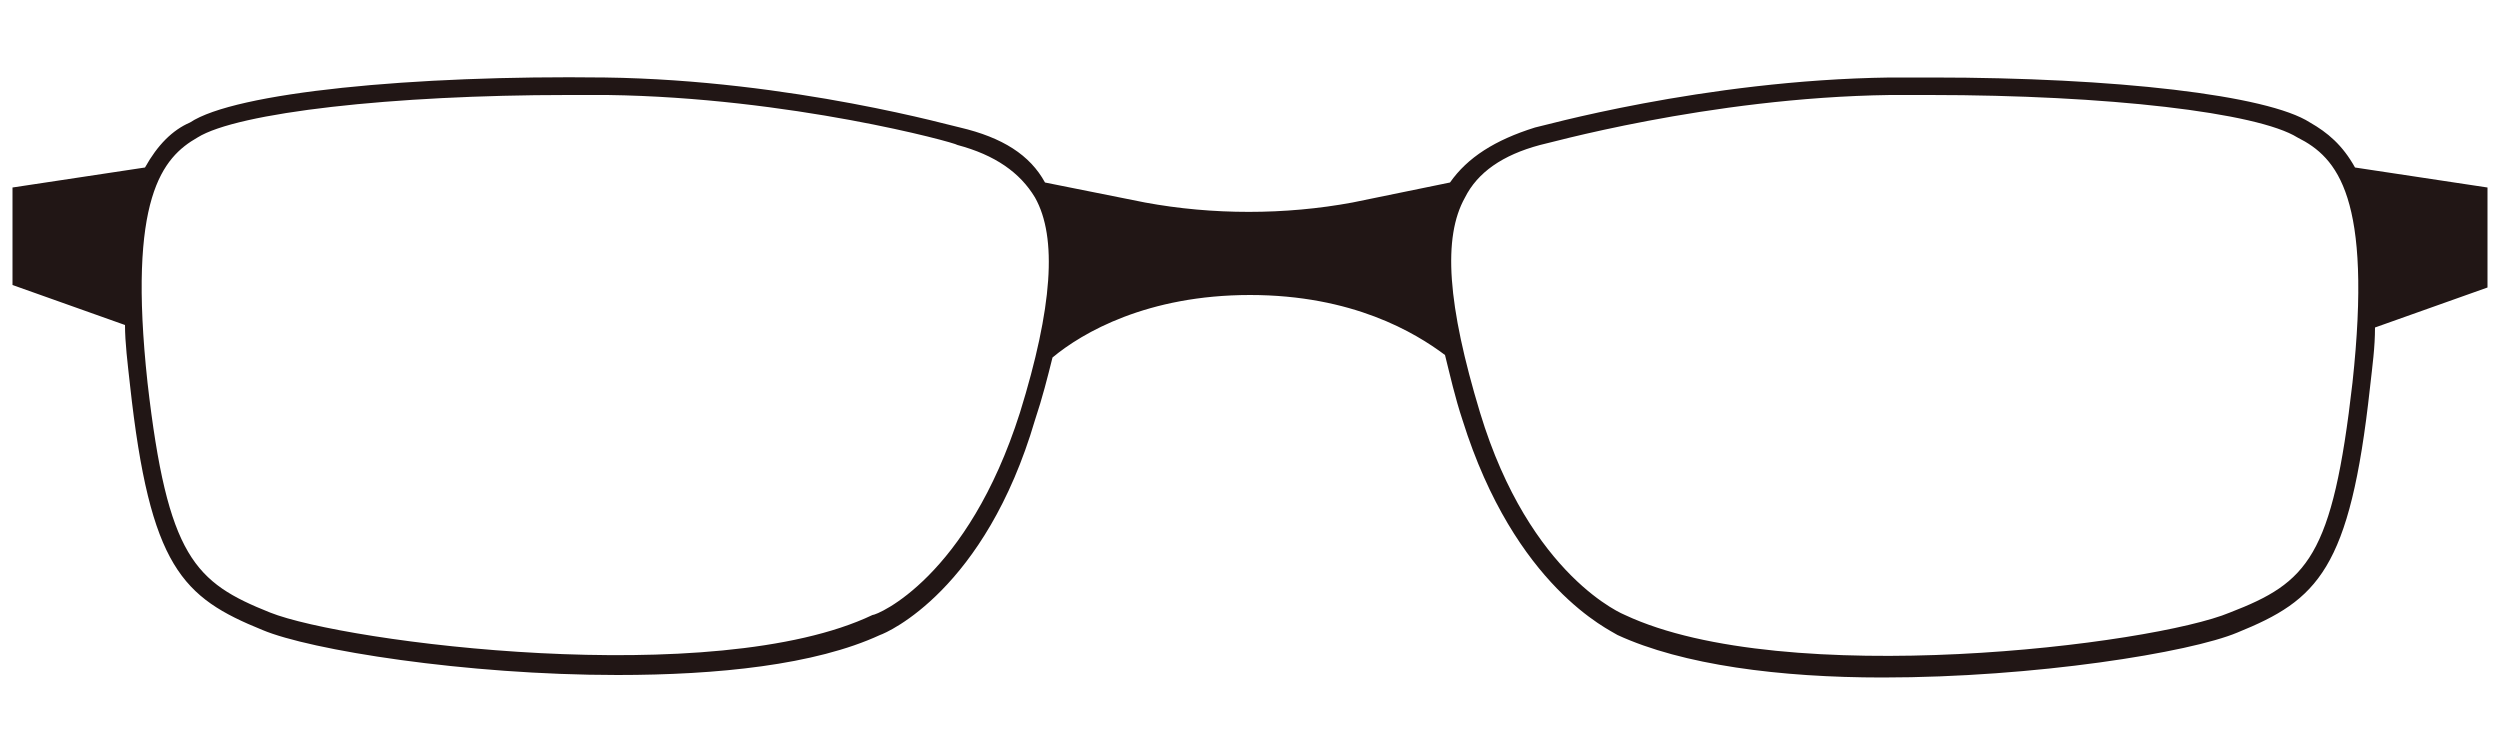
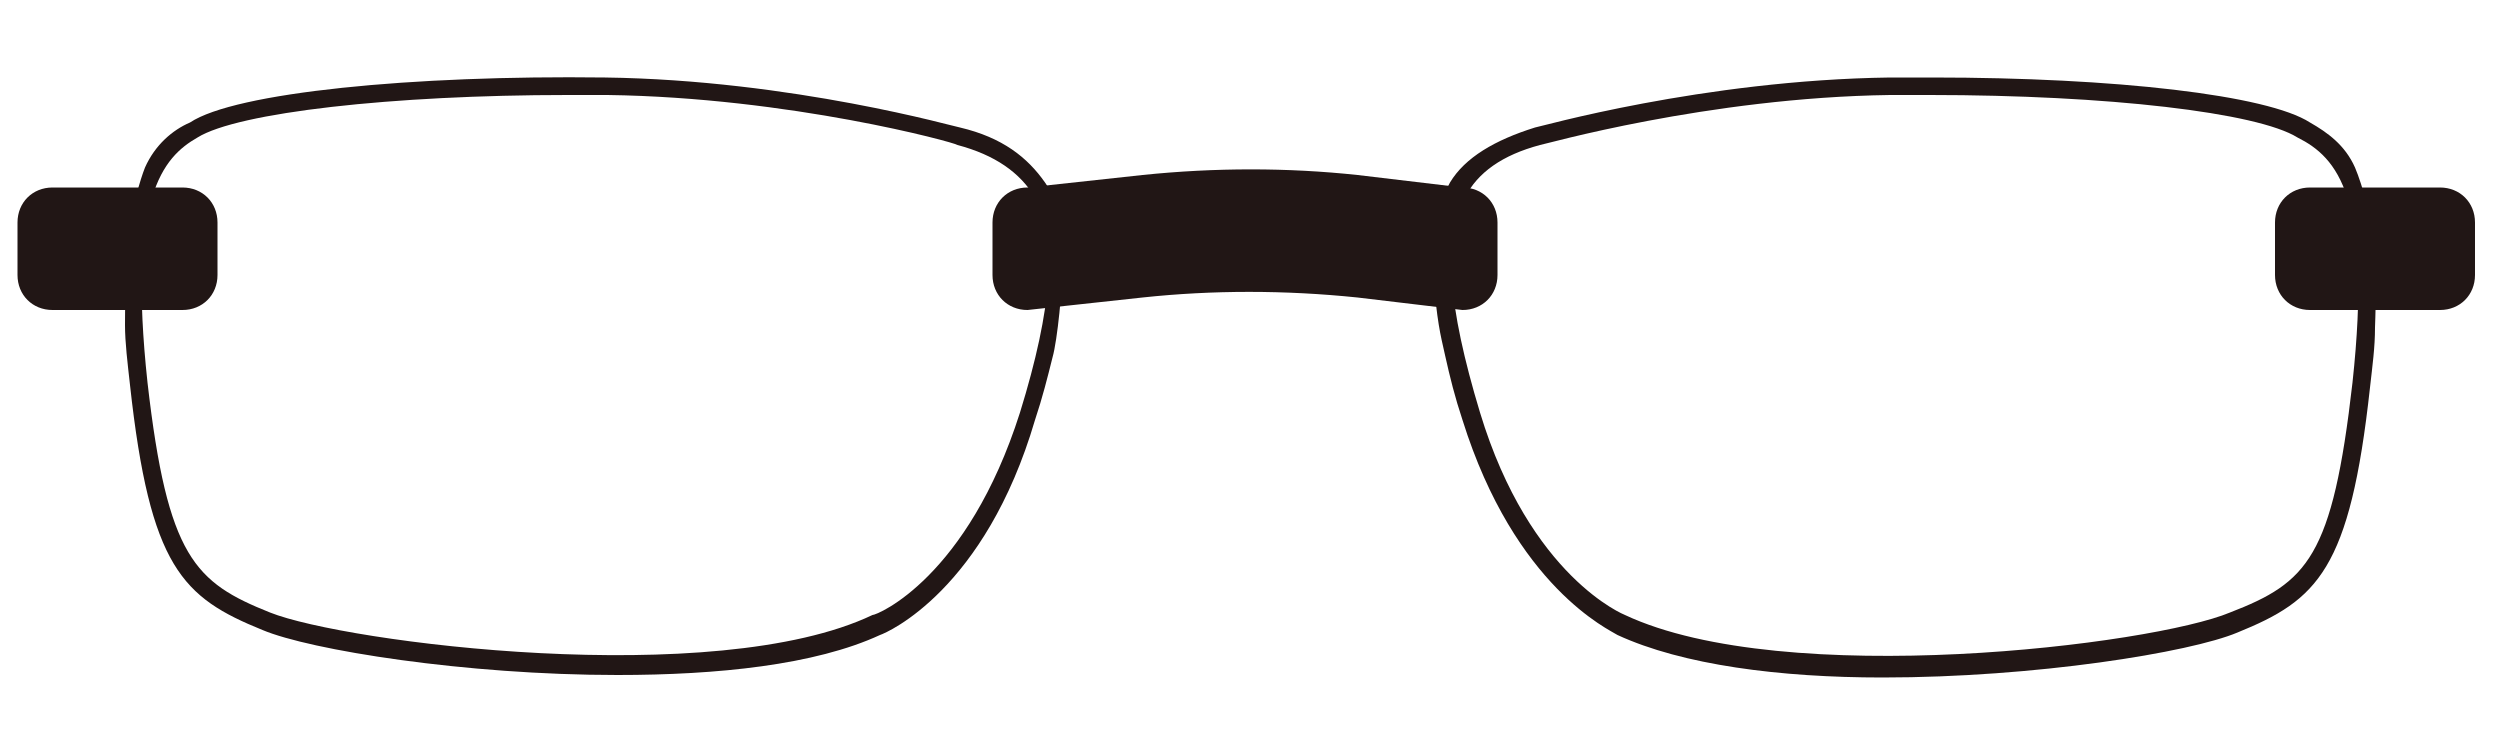
- <svg xmlns="http://www.w3.org/2000/svg" version="1.1" id="Layer_1" x="0px" y="0px" viewBox="0 0 100 30" style="enable-background:new 0 0 100 30;" xml:space="preserve">
+ <svg xmlns="http://www.w3.org/2000/svg" version="1.1" id="Layer_1" x="0px" y="0px" viewBox="-67 86 100 30" style="enable-background:new -67 86 100 30;" xml:space="preserve">
  <style type="text/css">
	.st0{fill:#211615;}
</style>
-   <path class="st0" d="M99.5,7.5l-5.3-0.8c-0.5-0.9-1.1-1.4-1.8-1.8c-1.7-1.1-7.8-1.8-15.1-1.8c-0.6,0-1.1,0-1.7,0  c-7.5,0.1-14.1,2-14.2,2c-1.6,0.5-2.7,1.2-3.4,2.2l-3.9,0.8c-2.7,0.5-5.6,0.5-8.3,0l-4-0.8c-0.6-1.1-1.7-1.8-3.4-2.2  c-0.1,0-6.7-1.9-14.2-2C16.5,3,9.4,3.7,7.6,4.9C6.9,5.2,6.3,5.8,5.8,6.7L0.5,7.5v3.9L5,13c0,0.7,0.1,1.5,0.2,2.4  c0.8,7.3,2.1,8.5,5.3,9.8c1.9,0.8,8.1,1.8,14.2,1.8c4,0,7.9-0.4,10.5-1.6c0.3-0.1,4.2-1.8,6.2-8.6c0.3-0.9,0.5-1.7,0.7-2.5  c1.2-1,3.8-2.5,7.9-2.5c4.1,0,6.6,1.5,7.8,2.4c0.2,0.8,0.4,1.7,0.7,2.6c2.1,6.7,5.9,8.4,6.2,8.6c2.6,1.2,6.5,1.7,10.6,1.7  c6.1,0,12.3-1,14.2-1.8c3.2-1.3,4.5-2.5,5.3-9.8c0.1-0.9,0.2-1.6,0.2-2.4l4.5-1.6V7.5z M34.9,24.6L34.9,24.6  c-6.3,3-21.1,1.1-24.1-0.1c-3-1.2-4.1-2.2-4.9-9.2c-0.8-7.4,0.6-9,2-9.8c1.6-1,7.8-1.7,14.8-1.7c0.5,0,1.1,0,1.6,0  c7.3,0.1,13.9,1.9,14,2c1.5,0.4,2.5,1.1,3.1,2.1c0.9,1.6,0.7,4.4-0.6,8.6C38.7,23.1,35.1,24.6,34.9,24.6z M94.1,15.3  c-0.8,7-1.8,8-4.9,9.2c-3.1,1.3-17.8,3.1-24.2,0.1l0,0c0,0-3.8-1.5-5.8-8.1c-1.3-4.3-1.5-7-0.6-8.6c0.5-1,1.5-1.7,3-2.1  c0.1,0,6.7-1.9,14-2c0.5,0,1.1,0,1.6,0c7.1,0,13.1,0.7,14.7,1.7C93.5,6.3,94.9,7.9,94.1,15.3z" />
+   <path class="st0" d="M-59.7,98.4h-5.2c-0.8,0-1.4-0.6-1.4-1.4v-2.1c0-0.8,0.6-1.4,1.4-1.4h5.2c0.8,0,1.4,0.6,1.4,1.4V97  C-58.3,97.8-58.9,98.4-59.7,98.4z" />
+   <path class="st0" d="M-8.5,98.4l-4.2-0.5c-2.9-0.3-5.8-0.3-8.6,0l-4.6,0.5c-0.8,0-1.4-0.6-1.4-1.4v-2.1c0-0.8,0.6-1.4,1.4-1.4  l4.6-0.5c2.9-0.3,5.8-0.3,8.6,0l4.2,0.5c0.8,0,1.4,0.6,1.4,1.4V97C-7.1,97.8-7.7,98.4-8.5,98.4z" />
+   <path class="st0" d="M30.6,98.4h-5.2c-0.8,0-1.4-0.6-1.4-1.4v-2.1c0-0.8,0.6-1.4,1.4-1.4h5.2c0.8,0,1.4,0.6,1.4,1.4V97  C32,97.8,31.4,98.4,30.6,98.4z" />
+   <g>
+     <path class="st0" d="M-25.2,93.3c-0.7-1-1.7-1.8-3.4-2.2c-0.1,0-6.7-1.9-14.2-2c-7.7-0.1-14.8,0.6-16.6,1.8   c-0.7,0.3-1.4,0.9-1.8,1.8c-0.2,0.5-0.5,1.6-0.6,2.1C-62,95.8-62,99-62,99c0,0.7,0.1,1.5,0.2,2.4c0.8,7.3,2.1,8.5,5.3,9.8   c1.9,0.8,8.1,1.8,14.2,1.8c4,0,7.9-0.4,10.5-1.6c0.3-0.1,4.2-1.8,6.2-8.6c0.3-0.9,0.5-1.7,0.7-2.5c0.2-0.7,0.4-2.8,0.4-3.7   C-24.4,95.2-24.7,94-25.2,93.3z M-26.2,102.5c-2.1,6.6-5.7,8.1-5.9,8.1c-6.3,3-21.1,1.1-24.1-0.1s-4.1-2.2-4.9-9.2   c-0.8-7.4,0.6-9,2-9.8c1.6-1,7.8-1.7,14.8-1.7c0.5,0,1.1,0,1.6,0c7.3,0.1,13.9,1.9,14,2c1.5,0.4,2.5,1.1,3.1,2.1   C-24.7,95.5-24.9,98.3-26.2,102.5z" />
+     <path class="st0" d="M28,95.6c-0.1-0.7-0.5-2.2-0.8-2.9c-0.4-0.9-1.1-1.4-1.8-1.8c-1.7-1.1-7.8-1.8-15.1-1.8c-0.6,0-1.1,0-1.7,0   c-7.5,0.1-14.1,2-14.2,2c-1.6,0.5-2.8,1.2-3.4,2.2c-0.5,0.9-0.8,2.5-0.7,3.5c0.2,2.2,0.3,2.5,0.5,3.4c0.2,0.9,0.4,1.7,0.7,2.6   c2.1,6.7,5.9,8.4,6.2,8.6c2.6,1.2,6.5,1.7,10.6,1.7c6.1,0,12.3-1,14.2-1.8c3.2-1.3,4.5-2.5,5.3-9.8c0.1-0.9,0.2-1.6,0.2-2.4   C28,99.1,28.1,96.5,28,95.6z M27.1,101.3c-0.8,7-1.8,8-4.9,9.2c-3.1,1.3-17.8,3.1-24.2,0.1c0,0-3.8-1.5-5.8-8.1   c-1.3-4.3-1.5-7-0.6-8.6c0.5-1,1.5-1.7,3-2.1c0.1,0,6.7-1.9,14-2c0.5,0,1.1,0,1.6,0c7.1,0,13.1,0.7,14.7,1.7   C26.5,92.3,27.9,93.9,27.1,101.3z" />
+   </g>
</svg>
